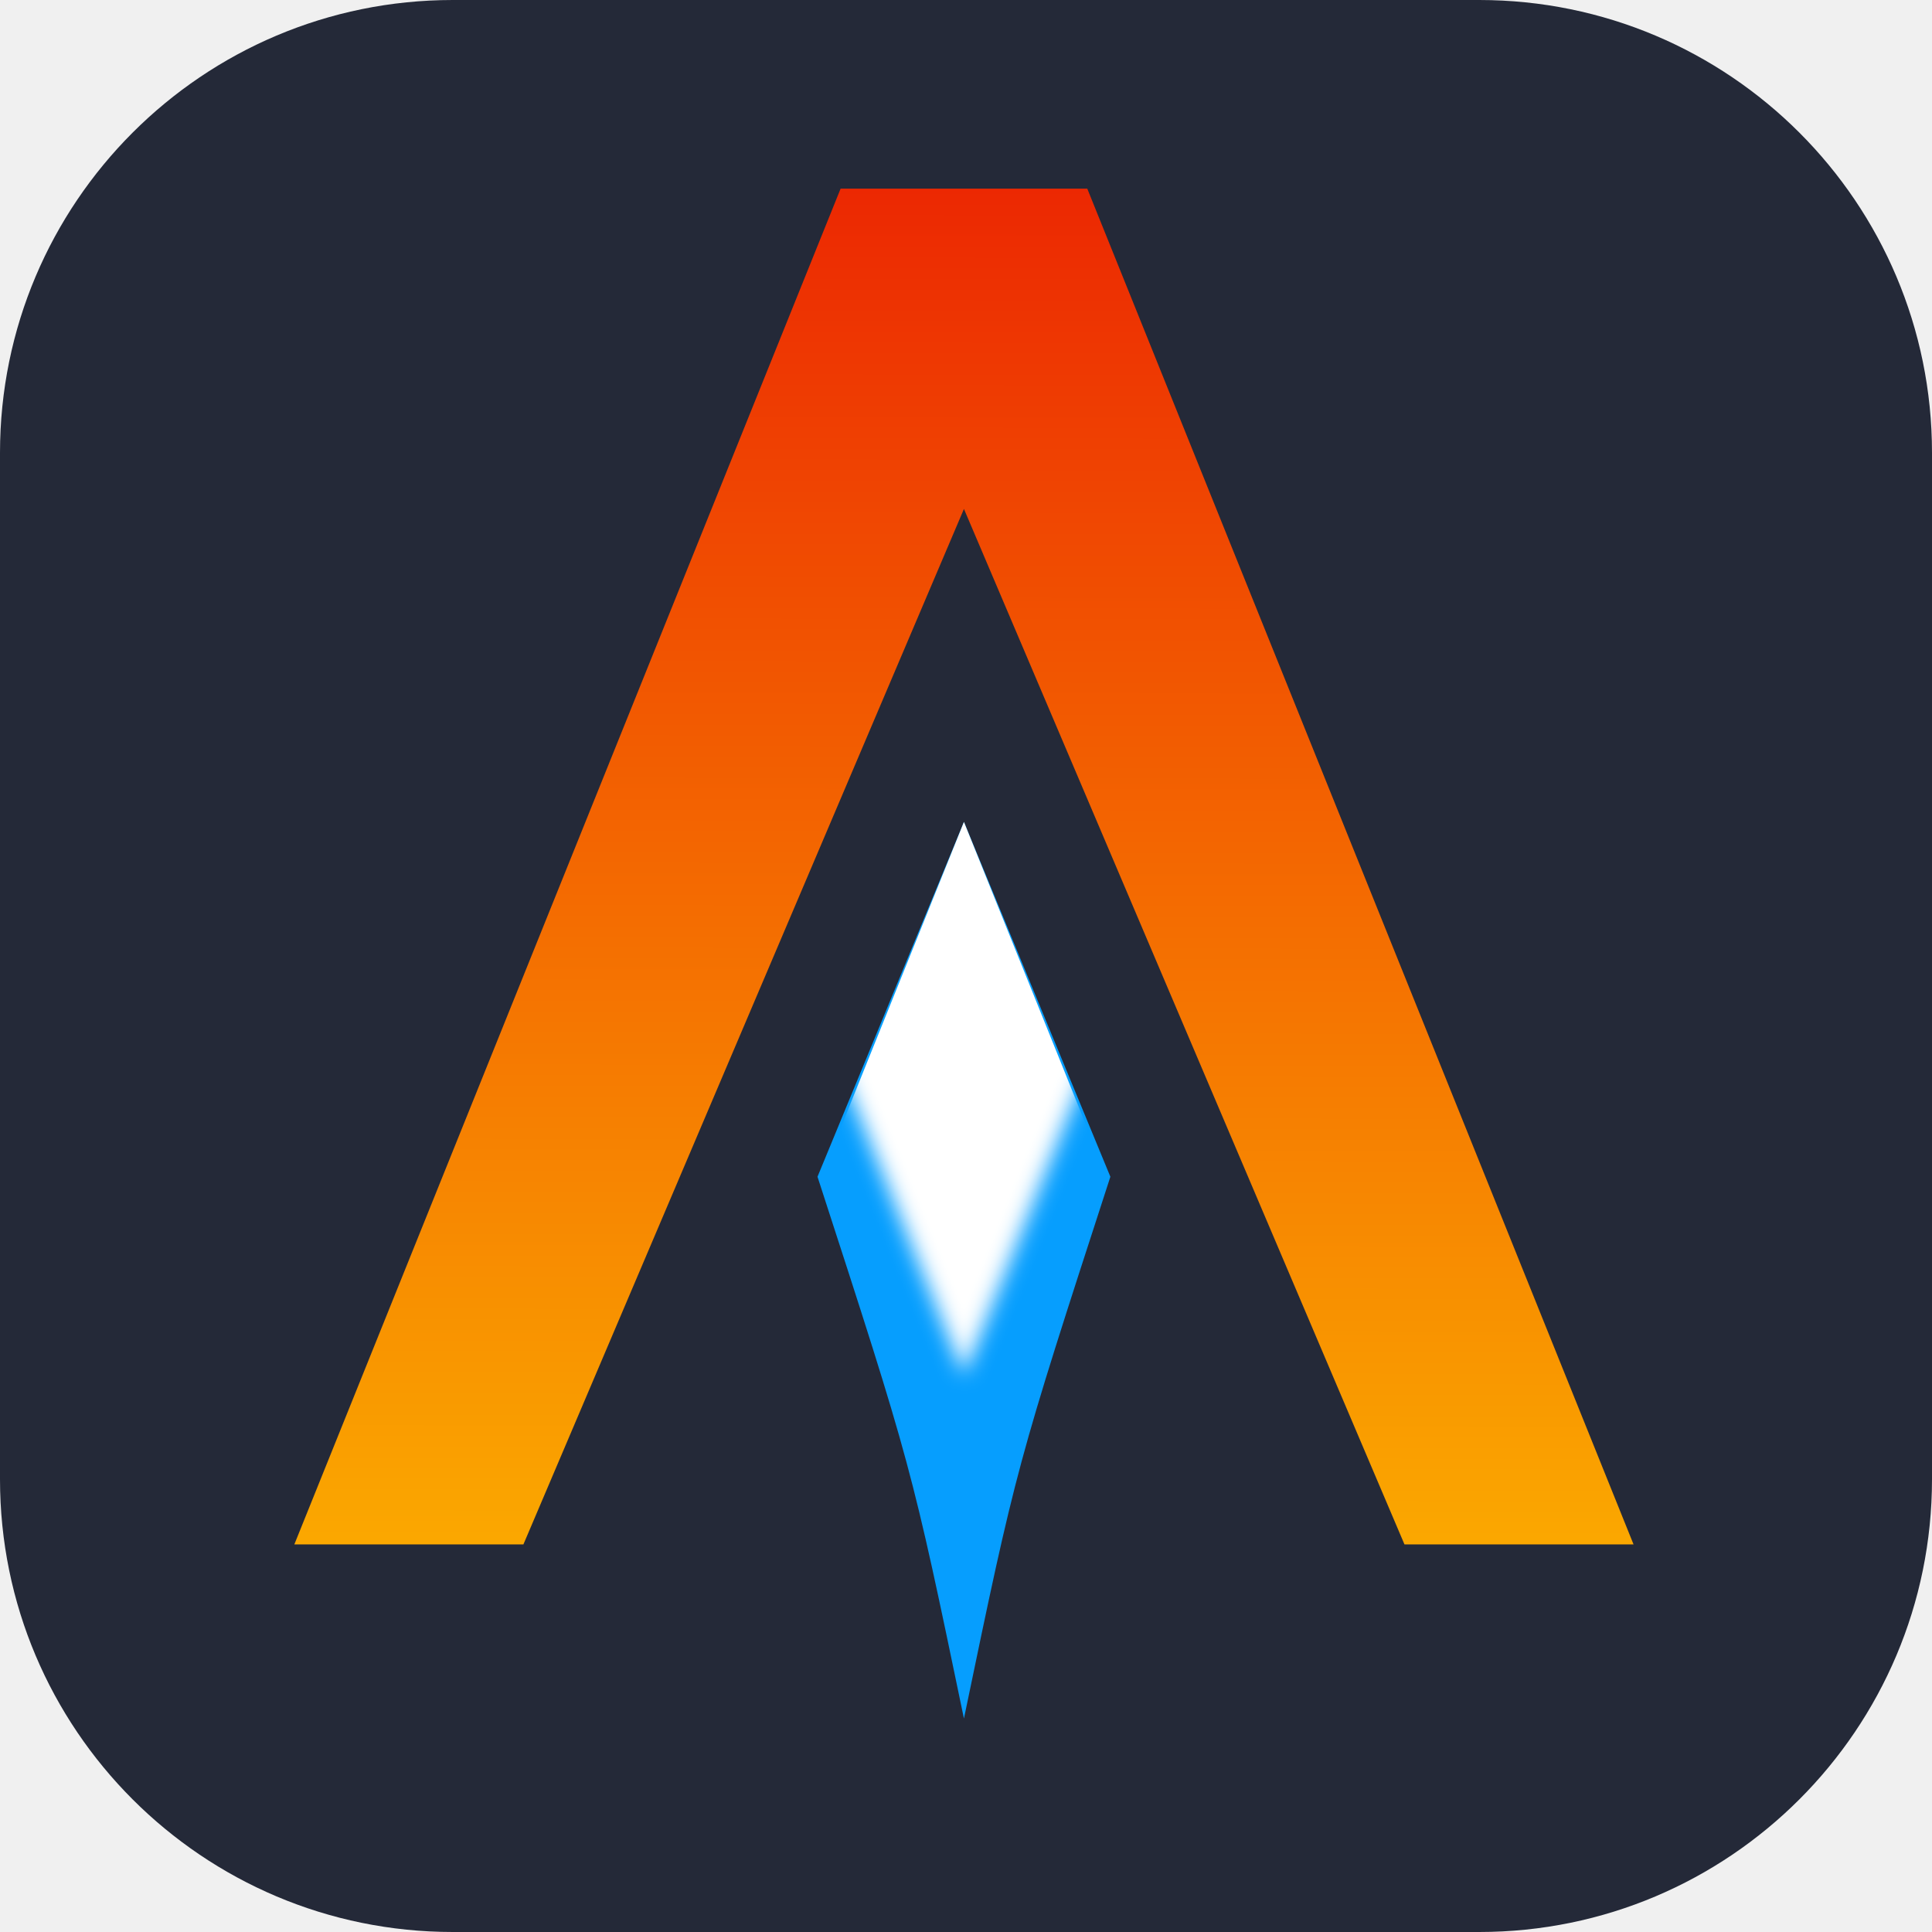
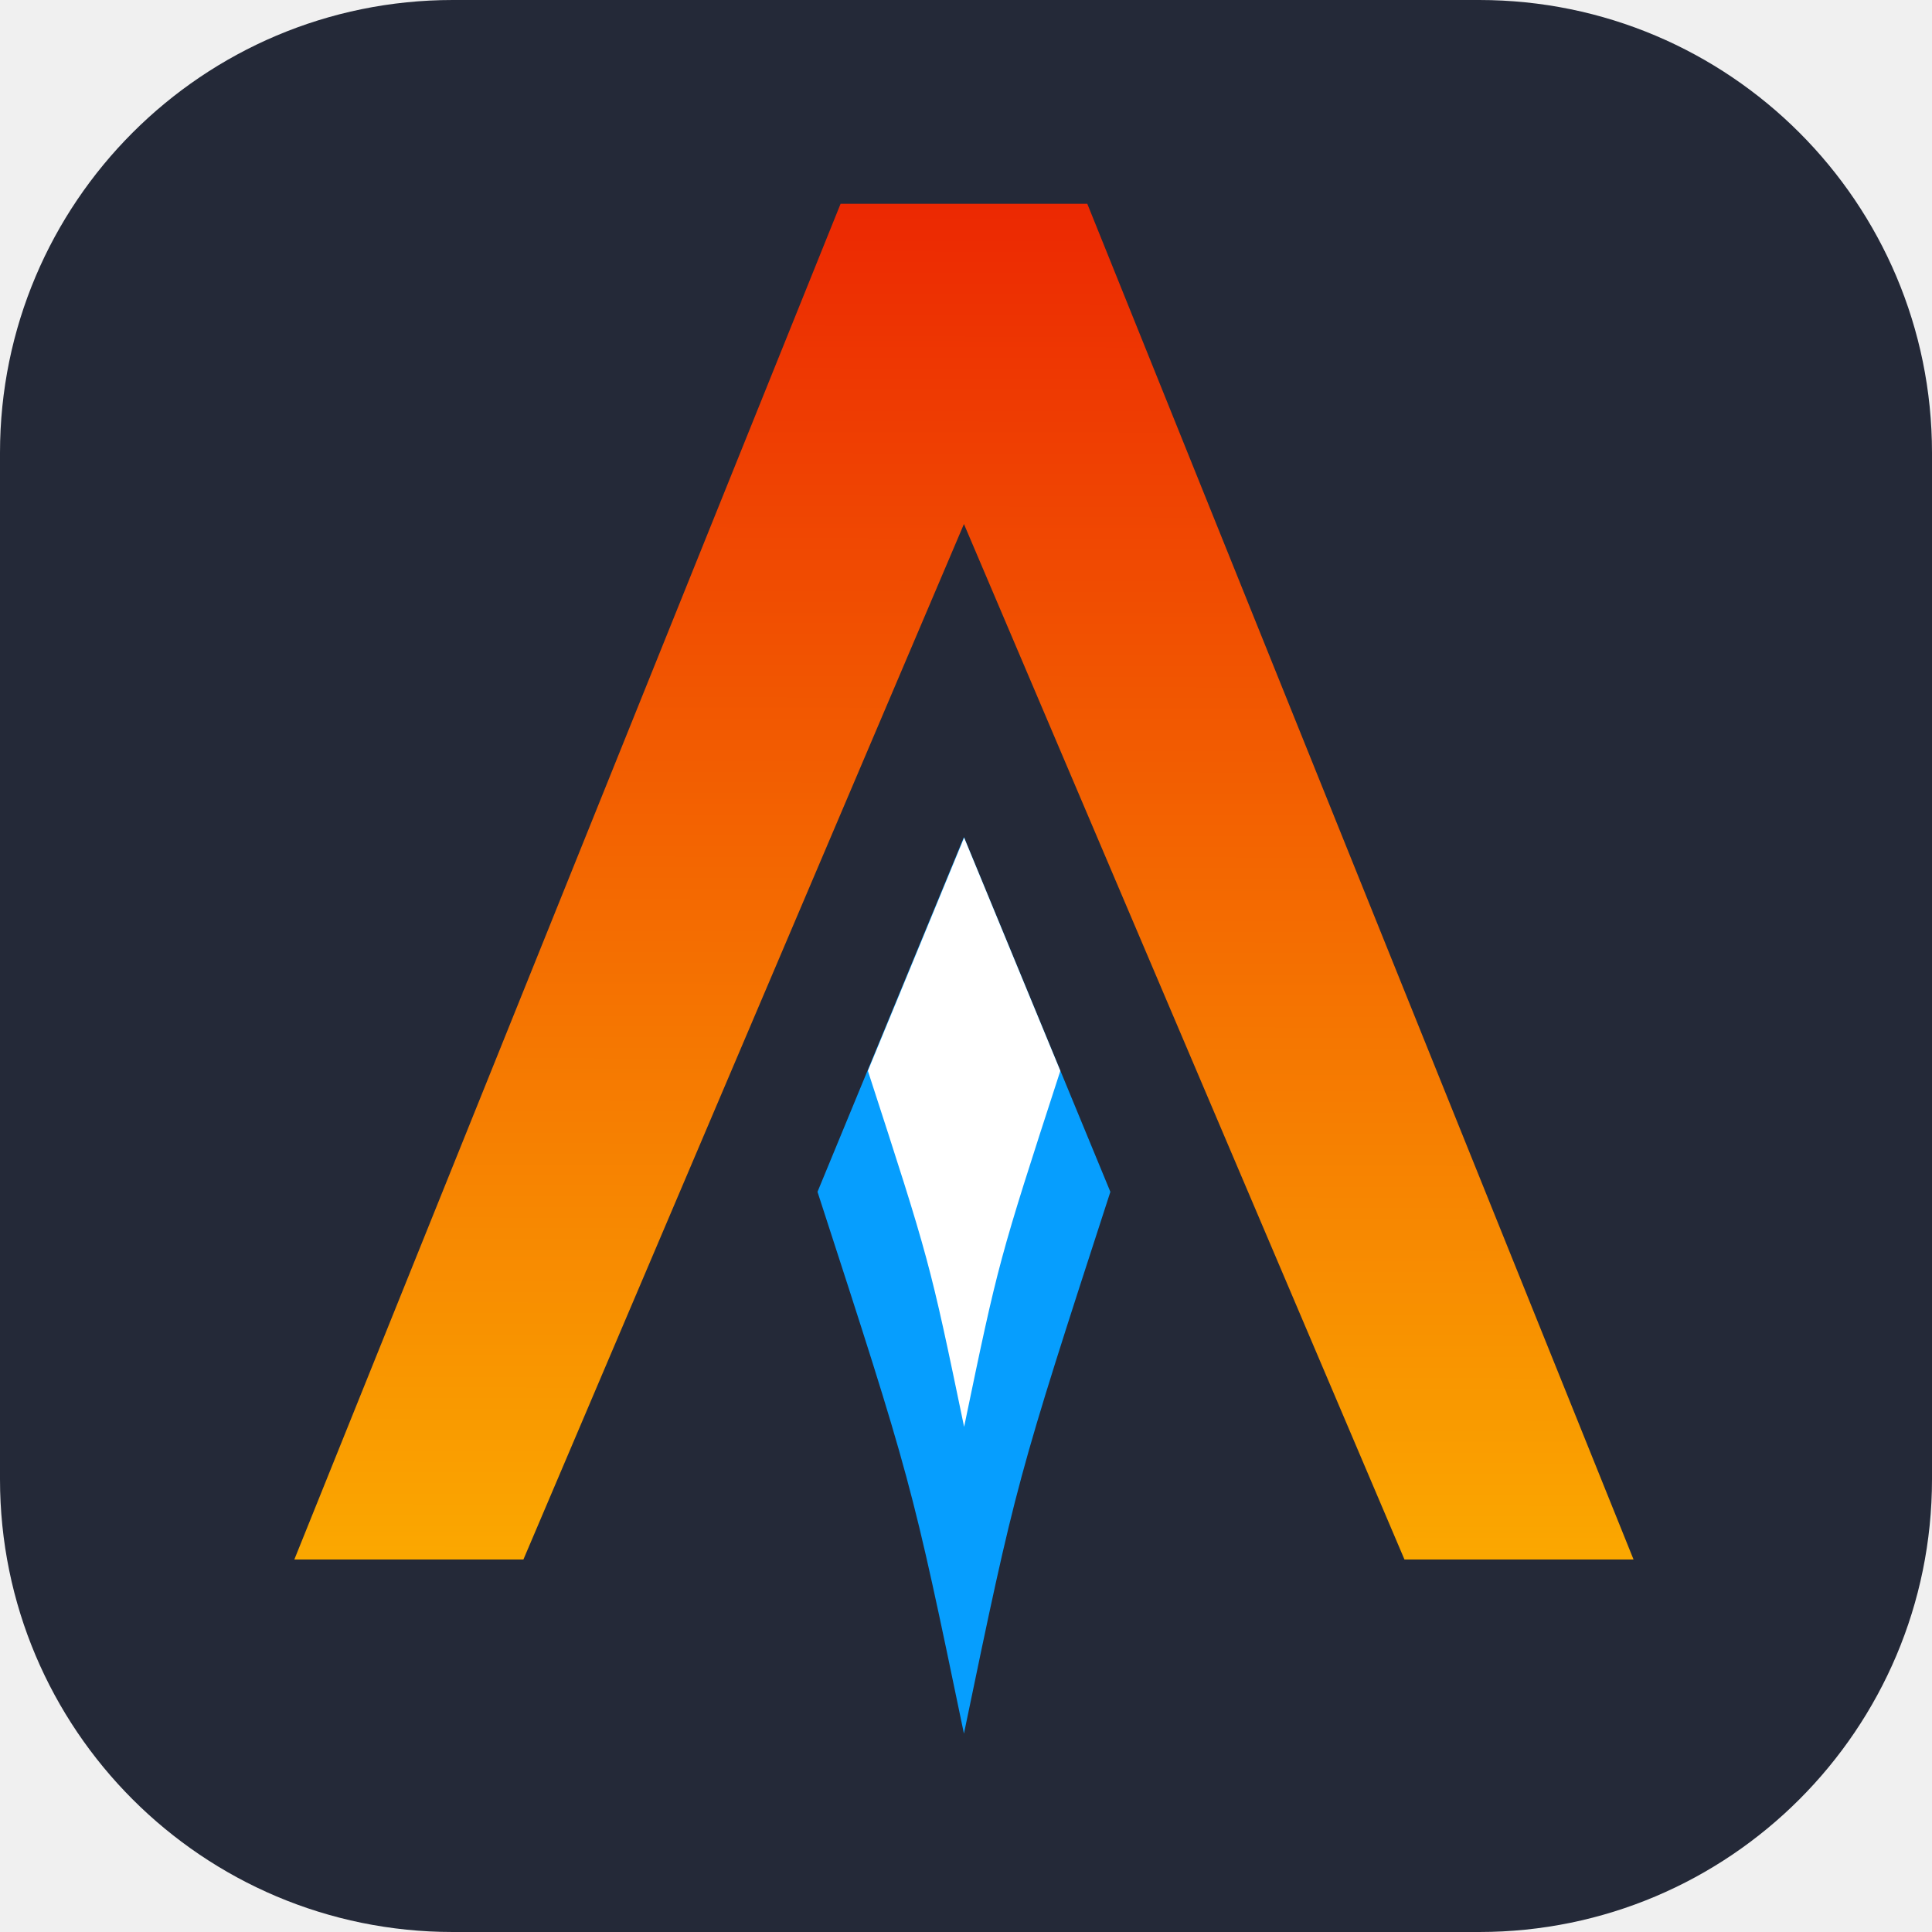
- <svg xmlns="http://www.w3.org/2000/svg" width="256" height="256" viewBox="0 0 256 256" fill="none" id="alacritty">
-   <style>
- #alacritty {
-     rect {fill: #242938}
- 
-     @media (prefers-color-scheme: light) {
-         rect {fill: #F4F2ED}
-     }
- }
- </style>
+ <svg xmlns="http://www.w3.org/2000/svg" width="256" height="256" viewBox="0 0 256 256" fill="none">
  <rect width="256" height="256" rx="60" fill="#242938" />
-   <path fill-rule="evenodd" clip-rule="evenodd" d="M112.957 144.697L108.323 155.924C120.775 194.268 120.775 194.268 127.727 227.716C134.678 194.268 134.678 194.268 147.13 155.924L142.496 144.697L127.727 108.912L112.957 144.697Z" fill="#069EFE" />
-   <path fill-rule="evenodd" clip-rule="evenodd" d="M111.383 25H144.071L216.454 204.643H186.1L127.727 67.437L69.354 204.643H39L111.383 25Z" fill="url(#paint0_linear_622_42)" />
-   <mask id="mask0_622_42" style="mask-type:luminance" maskUnits="userSpaceOnUse" x="108" y="108" width="40" height="123">
-     <path d="M108.323 157.068L127.727 108.912L147.13 157.068L127.727 230.606L108.323 157.068Z" fill="white" />
-   </mask>
-   <g mask="url(#mask0_622_42)">
-     <g filter="url(#filter0_f_622_42)">
-       <path fill-rule="evenodd" clip-rule="evenodd" d="M127.727 182.227L185.656 37.847L69.799 38.44L127.727 182.227Z" fill="white" />
-     </g>
-   </g>
-   <defs>
-     <filter id="filter0_f_622_42" x="67.064" y="35.112" width="121.326" height="149.848" filterUnits="userSpaceOnUse" color-interpolation-filters="sRGB">
-       <feFlood flood-opacity="0" result="BackgroundImageFix" />
-       <feBlend mode="normal" in="SourceGraphic" in2="BackgroundImageFix" result="shape" />
-       <feGaussianBlur stdDeviation="1.367" result="effect1_foregroundBlur_622_42" />
-     </filter>
-     <linearGradient id="paint0_linear_622_42" x1="128.019" y1="25" x2="127.749" y2="219.239" gradientUnits="userSpaceOnUse">
-       <stop stop-color="#EC2802" />
-       <stop offset="1" stop-color="#FCB200" />
-     </linearGradient>
-   </defs>
+   <path fill-rule="evenodd" clip-rule="evenodd" d="M112.957 146.697L108.323 157.924C120.775 196.268 120.775 196.268 127.727 229.716C134.678 196.268 134.678 196.268 147.13 157.924L142.496 146.697L127.727 110.912L112.957 146.697Z" fill="#069EFE" />
+   <path fill-rule="evenodd" clip-rule="evenodd" d="M111.383 27H144.071L216.454 206.643H186.1L127.727 69.437L69.354 206.643H39L111.383 27Z" fill="url(#gradient)" />
+   <path fill-rule="evenodd" clip-rule="evenodd" d="M118.045 134.514L115 141.891C123.182 167.087 123.182 167.087 127.75 189.066C132.318 167.087 132.318 167.087 140.5 141.891L137.455 134.514L127.75 111L118.045 134.514Z" fill="white" />
+   <linearGradient id="gradient" x1="128.019" y1="27" x2="127.749" y2="221.239" gradientUnits="userSpaceOnUse">
+     <stop stop-color="#EC2802" />
+     <stop offset="1" stop-color="#FCB200" />
+   </linearGradient>
</svg>
